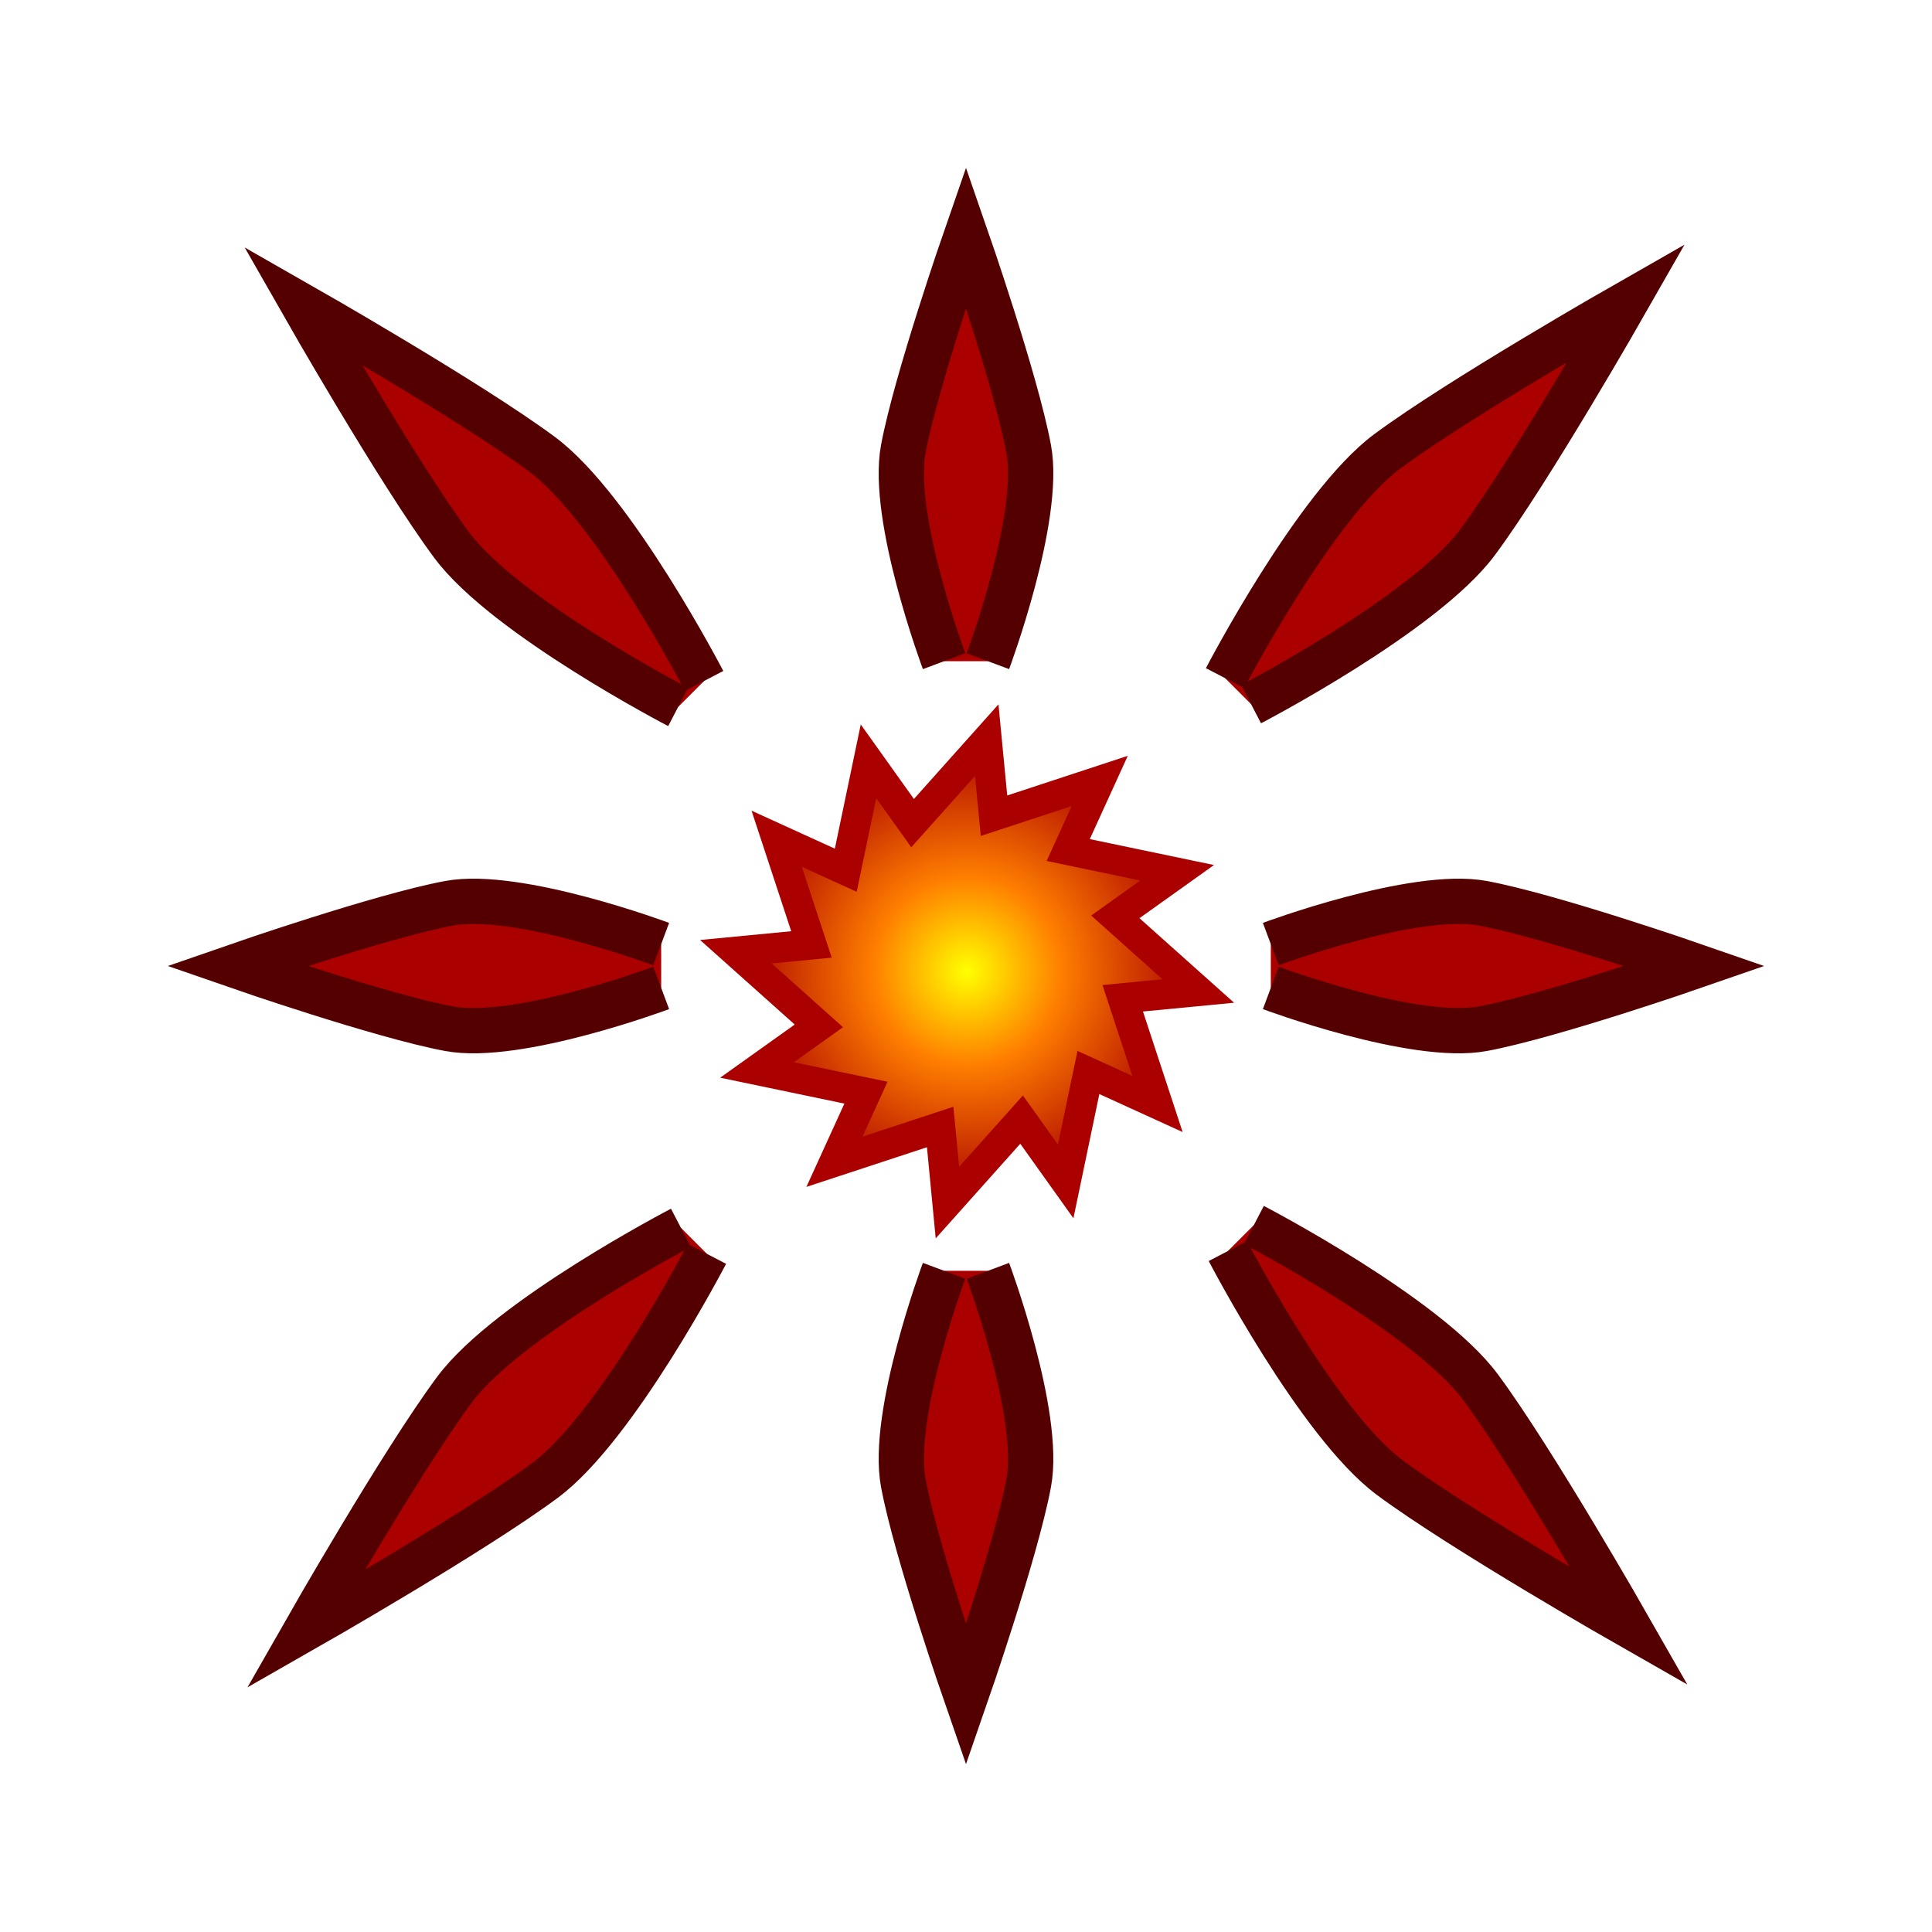
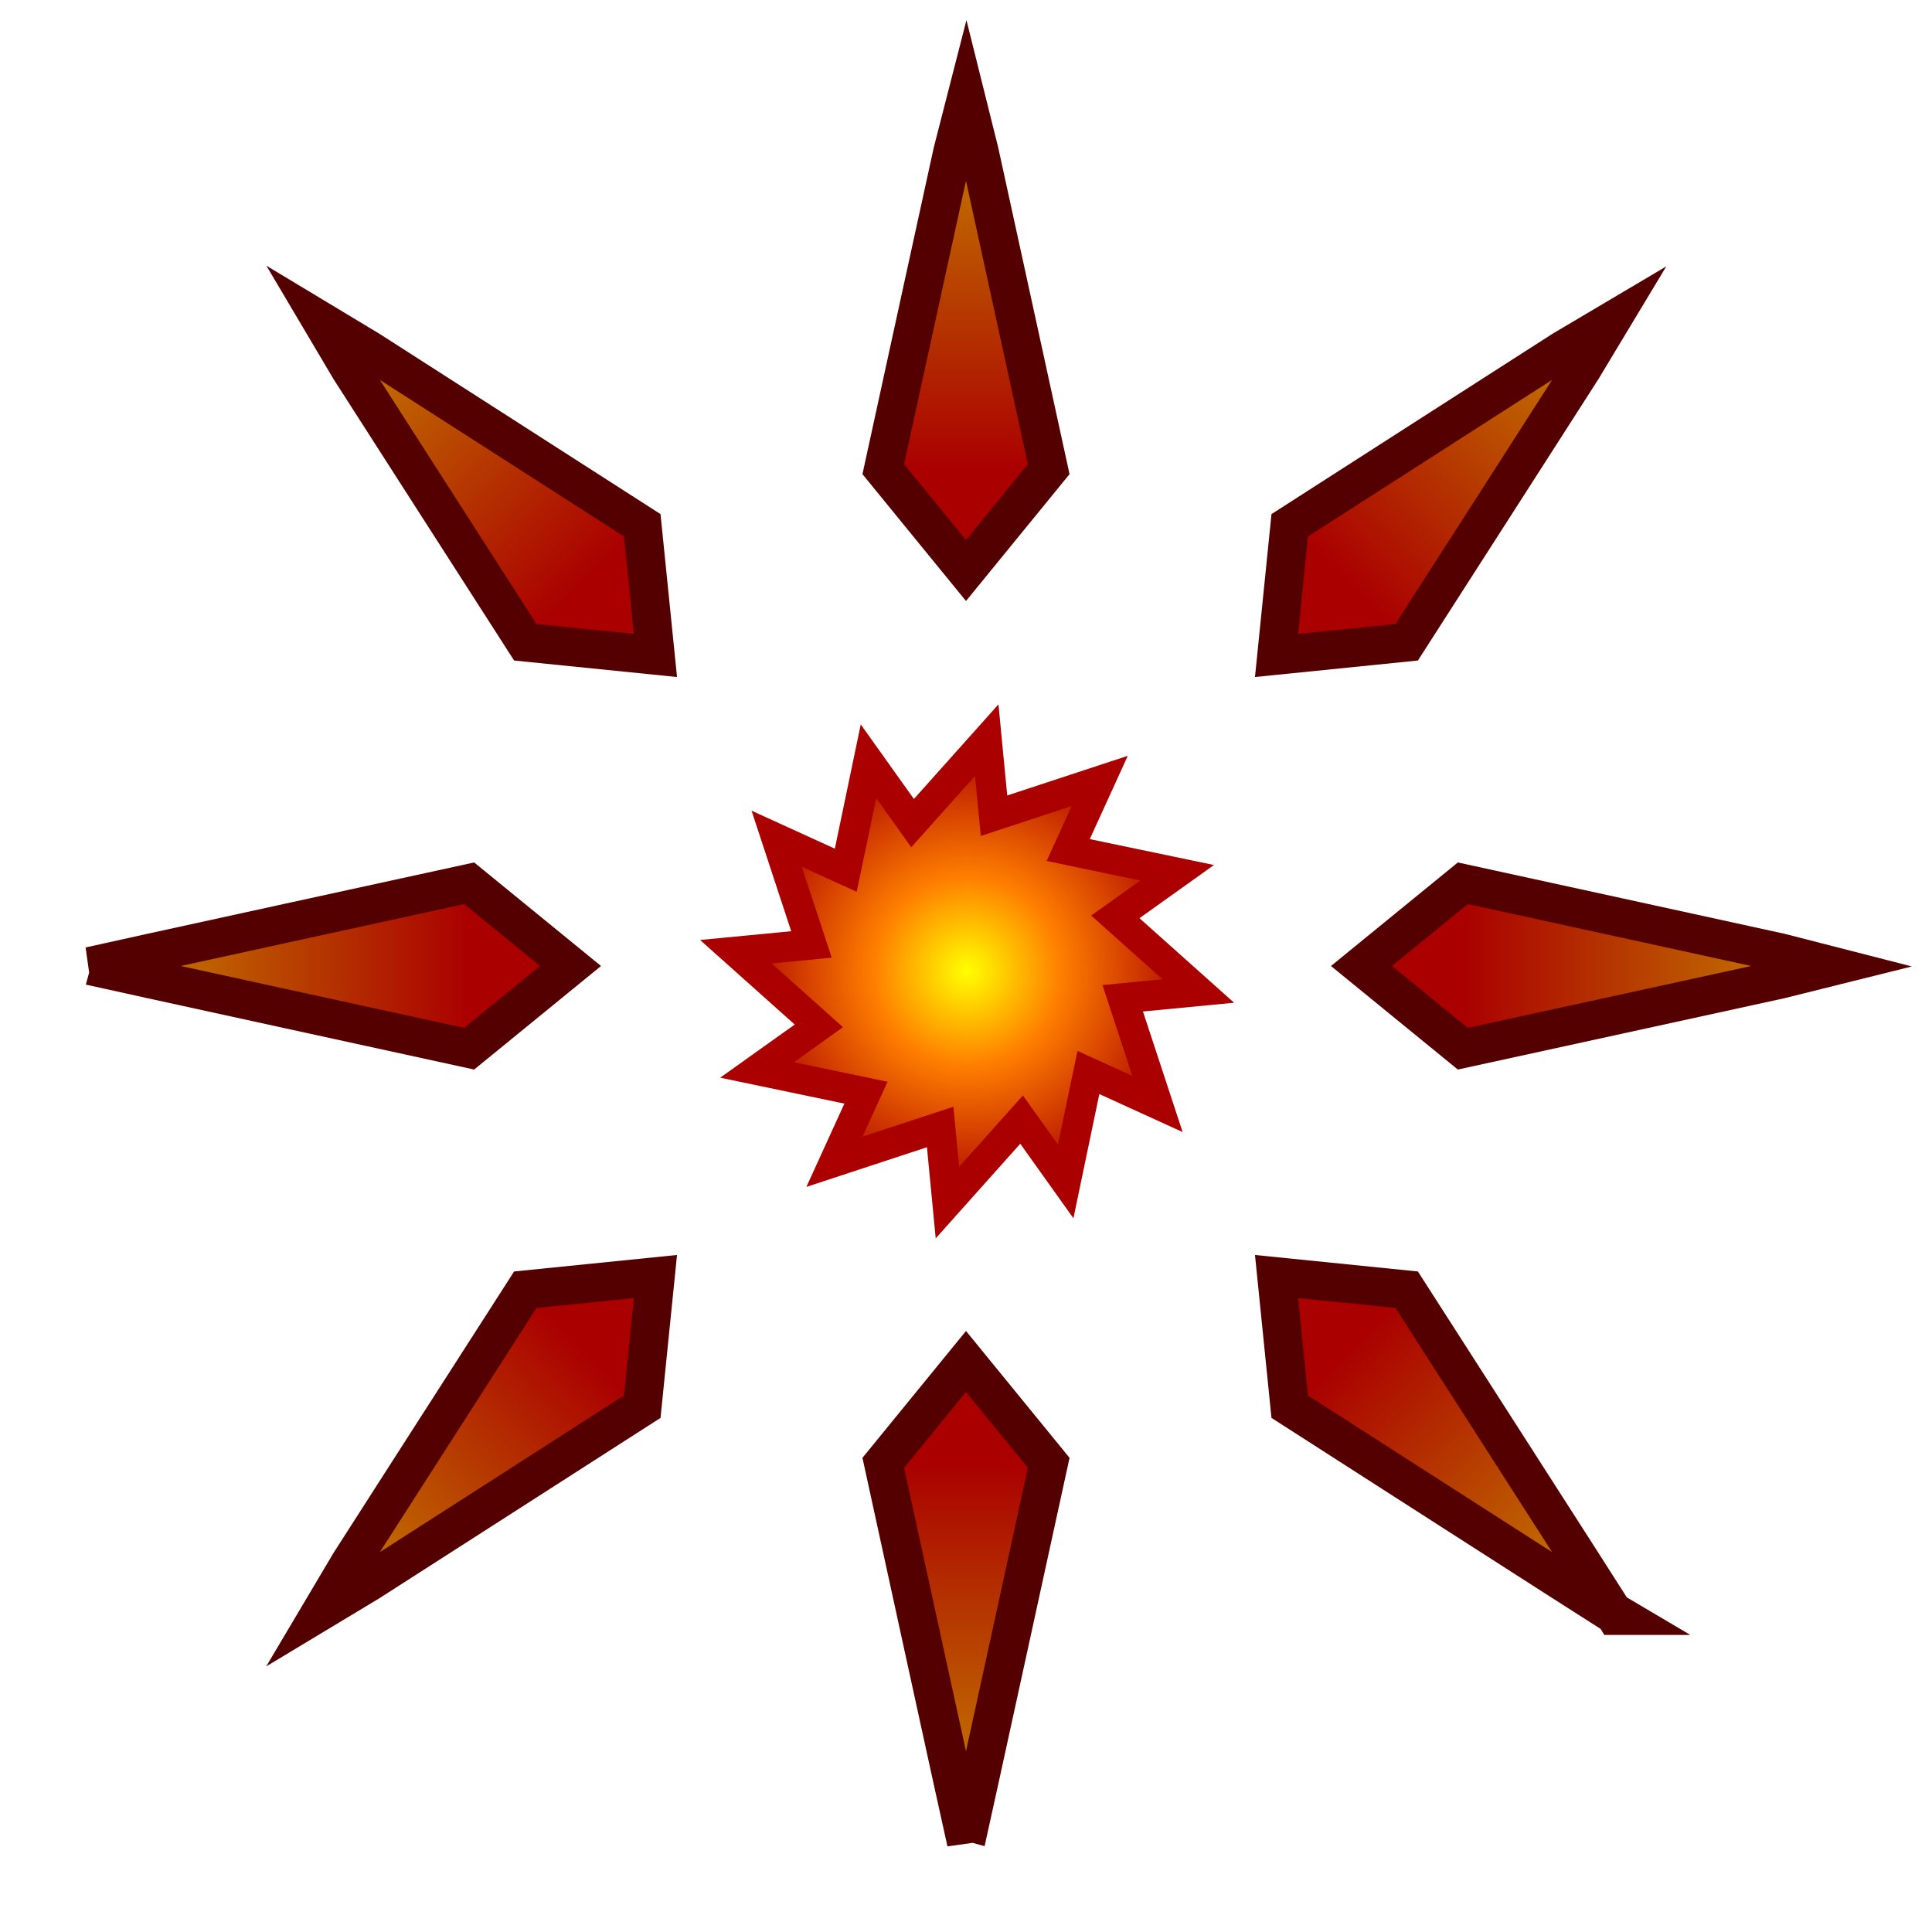
<svg xmlns="http://www.w3.org/2000/svg" xmlns:xlink="http://www.w3.org/1999/xlink" width="128" height="128" id="svg2816" version="1.1">
  <defs id="defs2818">
    <linearGradient id="linearGradient4489">
      <stop style="stop-color:#ffff00;stop-opacity:1;" offset="0" id="stop4491" />
      <stop id="stop4497" offset="0.404" style="stop-color:#ff7f00;stop-opacity:1;" />
      <stop style="stop-color:#aa0000;stop-opacity:1;" offset="1" id="stop4493" />
    </linearGradient>
    <linearGradient id="linearGradient4316">
      <stop style="stop-color:#ffff00;stop-opacity:0;" offset="0" id="stop4318" />
      <stop id="stop4324" offset="0.792" style="stop-color:#ffff00;stop-opacity:1;" />
      <stop style="stop-color:#ffffff;stop-opacity:1;" offset="0.928" id="stop4326" />
      <stop id="stop4332" offset="0.953" style="stop-color:#7b7b7b;stop-opacity:1;" />
      <stop style="stop-color:#000000;stop-opacity:1;" offset="1" id="stop4320" />
    </linearGradient>
    <radialGradient xlink:href="#linearGradient4489" id="radialGradient4495" cx="63.993" cy="63.3" fx="63.993" fy="63.3" r="11.684" gradientUnits="userSpaceOnUse" gradientTransform="matrix(0.8708233,0,0,0.8735789,8.266423,8.002419)" />
+     <linearGradient xlink:href="#linearGradient3971" id="linearGradient12822" gradientUnits="userSpaceOnUse" gradientTransform="matrix(0.639064,0,0,0.7830392,-385.9012,142.4845)" x1="704" y1="-257.168" x2="704" y2="-224" />
+     <linearGradient id="linearGradient3971">
+       <stop style="stop-color:#c88e00;stop-opacity:1;" offset="0" id="stop3973" />
+       <stop style="stop-color:#aa0000;stop-opacity:1;" offset="1" id="stop3975" />
+     </linearGradient>
+     <linearGradient xlink:href="#linearGradient3971" id="linearGradient14316" gradientUnits="userSpaceOnUse" gradientTransform="matrix(0.639064,0,0,-0.7830392,-385.9012,-142.4845)" x1="704" y1="-257.168" x2="704" y2="-224" />
+     <linearGradient xlink:href="#linearGradient3971" id="linearGradient14335" gradientUnits="userSpaceOnUse" gradientTransform="matrix(0,0.639064,-0.7830392,0,-78.48453,-449.9011)" x1="704" y1="-257.168" x2="704" y2="-224" />
+     <linearGradient xlink:href="#linearGradient3971" id="linearGradient14337" gradientUnits="userSpaceOnUse" gradientTransform="matrix(0,0.639064,0.7830392,0,206.4845,-449.9011)" x1="704" y1="-257.168" x2="704" y2="-224" />
+     <linearGradient xlink:href="#linearGradient3971" id="linearGradient14367" gradientUnits="userSpaceOnUse" gradientTransform="matrix(0.4518865,-0.4518865,0.5536923,0.5536923,-155.4236,416.8328)" x1="704" y1="-257.168" x2="704" y2="-224" />
+     <linearGradient xlink:href="#linearGradient3971" id="linearGradient14369" gradientUnits="userSpaceOnUse" gradientTransform="matrix(0.4518865,-0.4518865,-0.5536923,-0.5536923,-352.8328,219.4235)" x1="704" y1="-257.168" x2="704" y2="-224" />
+     <linearGradient xlink:href="#linearGradient3971" id="linearGradient14371" gradientUnits="userSpaceOnUse" gradientTransform="matrix(0.4518865,0.4518865,-0.5536923,0.5536923,-352.8328,-219.4235)" x1="704" y1="-257.168" x2="704" y2="-224" />
+     <linearGradient xlink:href="#linearGradient3971" id="linearGradient14373" gradientUnits="userSpaceOnUse" gradientTransform="matrix(0.4518865,0.4518865,0.5536923,-0.5536923,-155.4236,-416.8328)" x1="704" y1="-257.168" x2="704" y2="-224" />
  </defs>
  <g id="layer1" transform="translate(0,64)">
    <g id="g4423" />
-     <path id="path4409" d="m 45.114,17.35 c 0,0 -11.469,5.959 -15.013,10.734 -3.544,4.775 -9.873,15.874 -9.873,15.874 0,0 11.099,-6.329 15.874,-9.873 4.775,-3.544 10.734,-15.013 10.734,-15.013" style="fill:#aa0000;fill-opacity:1;stroke:#550000;stroke-width:2.861;stroke-linecap:butt;stroke-linejoin:miter;stroke-miterlimit:4;stroke-opacity:1;stroke-dasharray:none" />
-     <path style="fill:#aa0000;fill-opacity:1;stroke:#550000;stroke-width:2.861;stroke-linecap:butt;stroke-linejoin:miter;stroke-miterlimit:4;stroke-opacity:1;stroke-dasharray:none" d="m 83.071,17.164 c 0,0 11.469,5.959 15.013,10.734 3.544,4.775 9.873,15.874 9.873,15.874 0,0 -11.099,-6.329 -15.874,-9.873 C 87.309,30.354 81.35,18.886 81.35,18.886" id="path4417" />
-     <path style="fill:#aa0000;fill-opacity:1;stroke:#550000;stroke-width:2.861;stroke-linecap:butt;stroke-linejoin:miter;stroke-miterlimit:4;stroke-opacity:1;stroke-dasharray:none" d="m 44.929,-17.164 c 0,0 -11.469,-5.959 -15.013,-10.734 -3.544,-4.775 -9.873,-15.874 -9.873,-15.874 0,0 11.099,6.329 15.874,9.873 4.775,3.544 10.734,15.013 10.734,15.013" id="path4419" />
-     <path id="path4421" d="m 82.886,-17.35 c 0,0 11.469,-5.959 15.013,-10.734 3.544,-4.775 9.873,-15.874 9.873,-15.874 0,0 -11.099,6.329 -15.874,9.873 -4.775,3.544 -10.734,15.013 -10.734,15.013" style="fill:#aa0000;fill-opacity:1;stroke:#550000;stroke-width:2.861;stroke-linecap:butt;stroke-linejoin:miter;stroke-miterlimit:4;stroke-opacity:1;stroke-dasharray:none" />
-     <path id="path4431" d="m 62.549,20.194 c 0,0 -3.552,9.514 -2.703,14.055 C 60.696,38.791 64,48.305 64,48.305 c 0,0 3.304,-9.514 4.154,-14.055 0.849,-4.541 -2.703,-14.055 -2.703,-14.055" style="fill:#aa0000;fill-opacity:1;stroke:#550000;stroke-width:3;stroke-linecap:butt;stroke-linejoin:miter;stroke-miterlimit:4;stroke-opacity:1;stroke-dasharray:none" />
-     <path style="fill:#aa0000;fill-opacity:1;stroke:#550000;stroke-width:3;stroke-linecap:butt;stroke-linejoin:miter;stroke-miterlimit:4;stroke-opacity:1;stroke-dasharray:none" d="m 84.194,-1.451 c 0,0 9.514,-3.552 14.055,-2.703 C 102.791,-3.304 112.305,-1.9364395e-8 112.305,-1.9364395e-8 112.305,-1.9364395e-8 102.791,3.304 98.249,4.154 93.708,5.003 84.194,1.451 84.194,1.451" id="path4433" />
-     <path style="fill:#aa0000;fill-opacity:1;stroke:#550000;stroke-width:3;stroke-linecap:butt;stroke-linejoin:miter;stroke-miterlimit:4;stroke-opacity:1;stroke-dasharray:none" d="m 43.806,1.451 c 0,0 -9.514,3.552 -14.055,2.703 C 25.209,3.304 15.695,0 15.695,0 c 0,0 9.514,-3.304 14.055,-4.154 4.541,-0.849 14.055,2.703 14.055,2.703" id="path4435" />
-     <path id="path4437" d="m 65.451,-20.194 c 0,0 3.552,-9.514 2.703,-14.055 -0.849,-4.541 -4.154,-14.055 -4.154,-14.055 0,0 -3.304,9.514 -4.154,14.055 -0.849,4.541 2.703,14.055 2.703,14.055" style="fill:#aa0000;fill-opacity:1;stroke:#550000;stroke-width:3;stroke-linecap:butt;stroke-linejoin:miter;stroke-miterlimit:4;stroke-opacity:1;stroke-dasharray:none" />
    <path style="fill:url(#radialGradient4495);fill-opacity:1;stroke:#aa0000;stroke-opacity:1;stroke-width:1.33;stroke-miterlimit:4;stroke-dasharray:none" id="path4439" d="m 70.848,64.486 1.532,4.656 -3.043,-1.388 -1.001,4.798 -1.942,-2.723 -3.266,3.655 -0.32,-3.329 -4.656,1.532 1.388,-3.043 -4.798,-1.001 2.723,-1.942 -3.655,-3.266 3.329,-0.32 -1.532,-4.656 3.043,1.388 1.001,-4.798 1.942,2.723 3.266,-3.655 0.32,3.329 4.656,-1.532 -1.388,3.043 4.798,1.001 -2.723,1.942 3.655,3.266 z" transform="matrix(1.504276,0,0,1.504276,-32.19181,-94.86629)" />
+     <path id="path12806" d="m 64,-57.974 c -0.071,0.245 -5.48,25.057 -5.48,25.057 l 5.48,6.714 5.48,-6.714 c 0,0 -5.414,-24.818 -5.48,-25.057 z" style="display:inline;fill:url(#linearGradient12822);fill-opacity:1;fill-rule:evenodd;stroke:#550000;stroke-width:2.556;stroke-linecap:butt;stroke-linejoin:miter;stroke-miterlimit:4;stroke-dasharray:none;stroke-opacity:1" />
+     <path style="display:inline;fill:url(#linearGradient14316);fill-opacity:1;fill-rule:evenodd;stroke:#550000;stroke-width:2.556;stroke-linecap:butt;stroke-linejoin:miter;stroke-miterlimit:4;stroke-dasharray:none;stroke-opacity:1" d="M 64,57.974 C 63.929,57.728 58.52,32.916 58.52,32.916 l 5.48,-6.714 5.48,6.714 c 0,0 -5.414,24.818 -5.48,25.057 z" id="path14314" />
+     <path style="display:inline;fill:url(#linearGradient14335);fill-opacity:1;fill-rule:evenodd;stroke:#550000;stroke-width:2.556;stroke-linecap:butt;stroke-linejoin:miter;stroke-miterlimit:4;stroke-dasharray:none;stroke-opacity:1" d="M 121.973,-2.726368e-5 C 121.728,-0.071 96.916,-5.48 96.916,-5.48 L 90.202,-2.726368e-5 96.916,5.48 c 0,0 24.818,-5.414 25.057,-5.48 z" id="path14331" />
+     <path id="path14333" d="M 6.026,-2.726368e-5 C 6.272,-0.071 31.084,-5.48 31.084,-5.48 L 37.798,-2.726368e-5 31.084,5.48 c 0,0 -24.818,-5.414 -25.057,-5.48 z" style="display:inline;fill:url(#linearGradient14337);fill-opacity:1;fill-rule:evenodd;stroke:#550000;stroke-width:2.556;stroke-linecap:butt;stroke-linejoin:miter;stroke-miterlimit:4;stroke-dasharray:none;stroke-opacity:1" />
+     <path style="display:inline;fill:url(#linearGradient14367);fill-opacity:1;fill-rule:evenodd;stroke:#550000;stroke-width:2.556;stroke-linecap:butt;stroke-linejoin:miter;stroke-miterlimit:4;stroke-dasharray:none;stroke-opacity:1" d="m 20.959,-43.041 c 0.123,0.223 13.844,21.593 13.844,21.593 l 8.622,0.873 -0.873,-8.622 c 0,0 -21.377,-13.721 -21.593,-13.844 z" id="path14355" />
+     <path id="path14357" d="M 107.041,43.041 C 106.817,42.917 85.448,29.197 85.448,29.197 l -0.873,-8.622 8.622,0.873 c 0,0 13.721,21.377 13.843,21.593 z" style="display:inline;fill:url(#linearGradient14369);fill-opacity:1;fill-rule:evenodd;stroke:#550000;stroke-width:2.556;stroke-linecap:butt;stroke-linejoin:miter;stroke-miterlimit:4;stroke-dasharray:none;stroke-opacity:1" />
+     <path id="path14363" d="m 107.041,-43.041 c -0.223,0.123 -21.593,13.844 -21.593,13.844 l -0.873,8.622 8.622,-0.873 c 0,0 13.721,-21.377 13.844,-21.593 z" style="display:inline;fill:url(#linearGradient14371);fill-opacity:1;fill-rule:evenodd;stroke:#550000;stroke-width:2.556;stroke-linecap:butt;stroke-linejoin:miter;stroke-miterlimit:4;stroke-dasharray:none;stroke-opacity:1" />
+     <path style="display:inline;fill:url(#linearGradient14373);fill-opacity:1;fill-rule:evenodd;stroke:#550000;stroke-width:2.556;stroke-linecap:butt;stroke-linejoin:miter;stroke-miterlimit:4;stroke-dasharray:none;stroke-opacity:1" d="M 20.959,43.041 C 21.083,42.817 34.803,21.448 34.803,21.448 l 8.622,-0.873 -0.873,8.622 c 0,0 -21.377,13.721 -21.593,13.844 z" id="path14365" />
  </g>
</svg>
